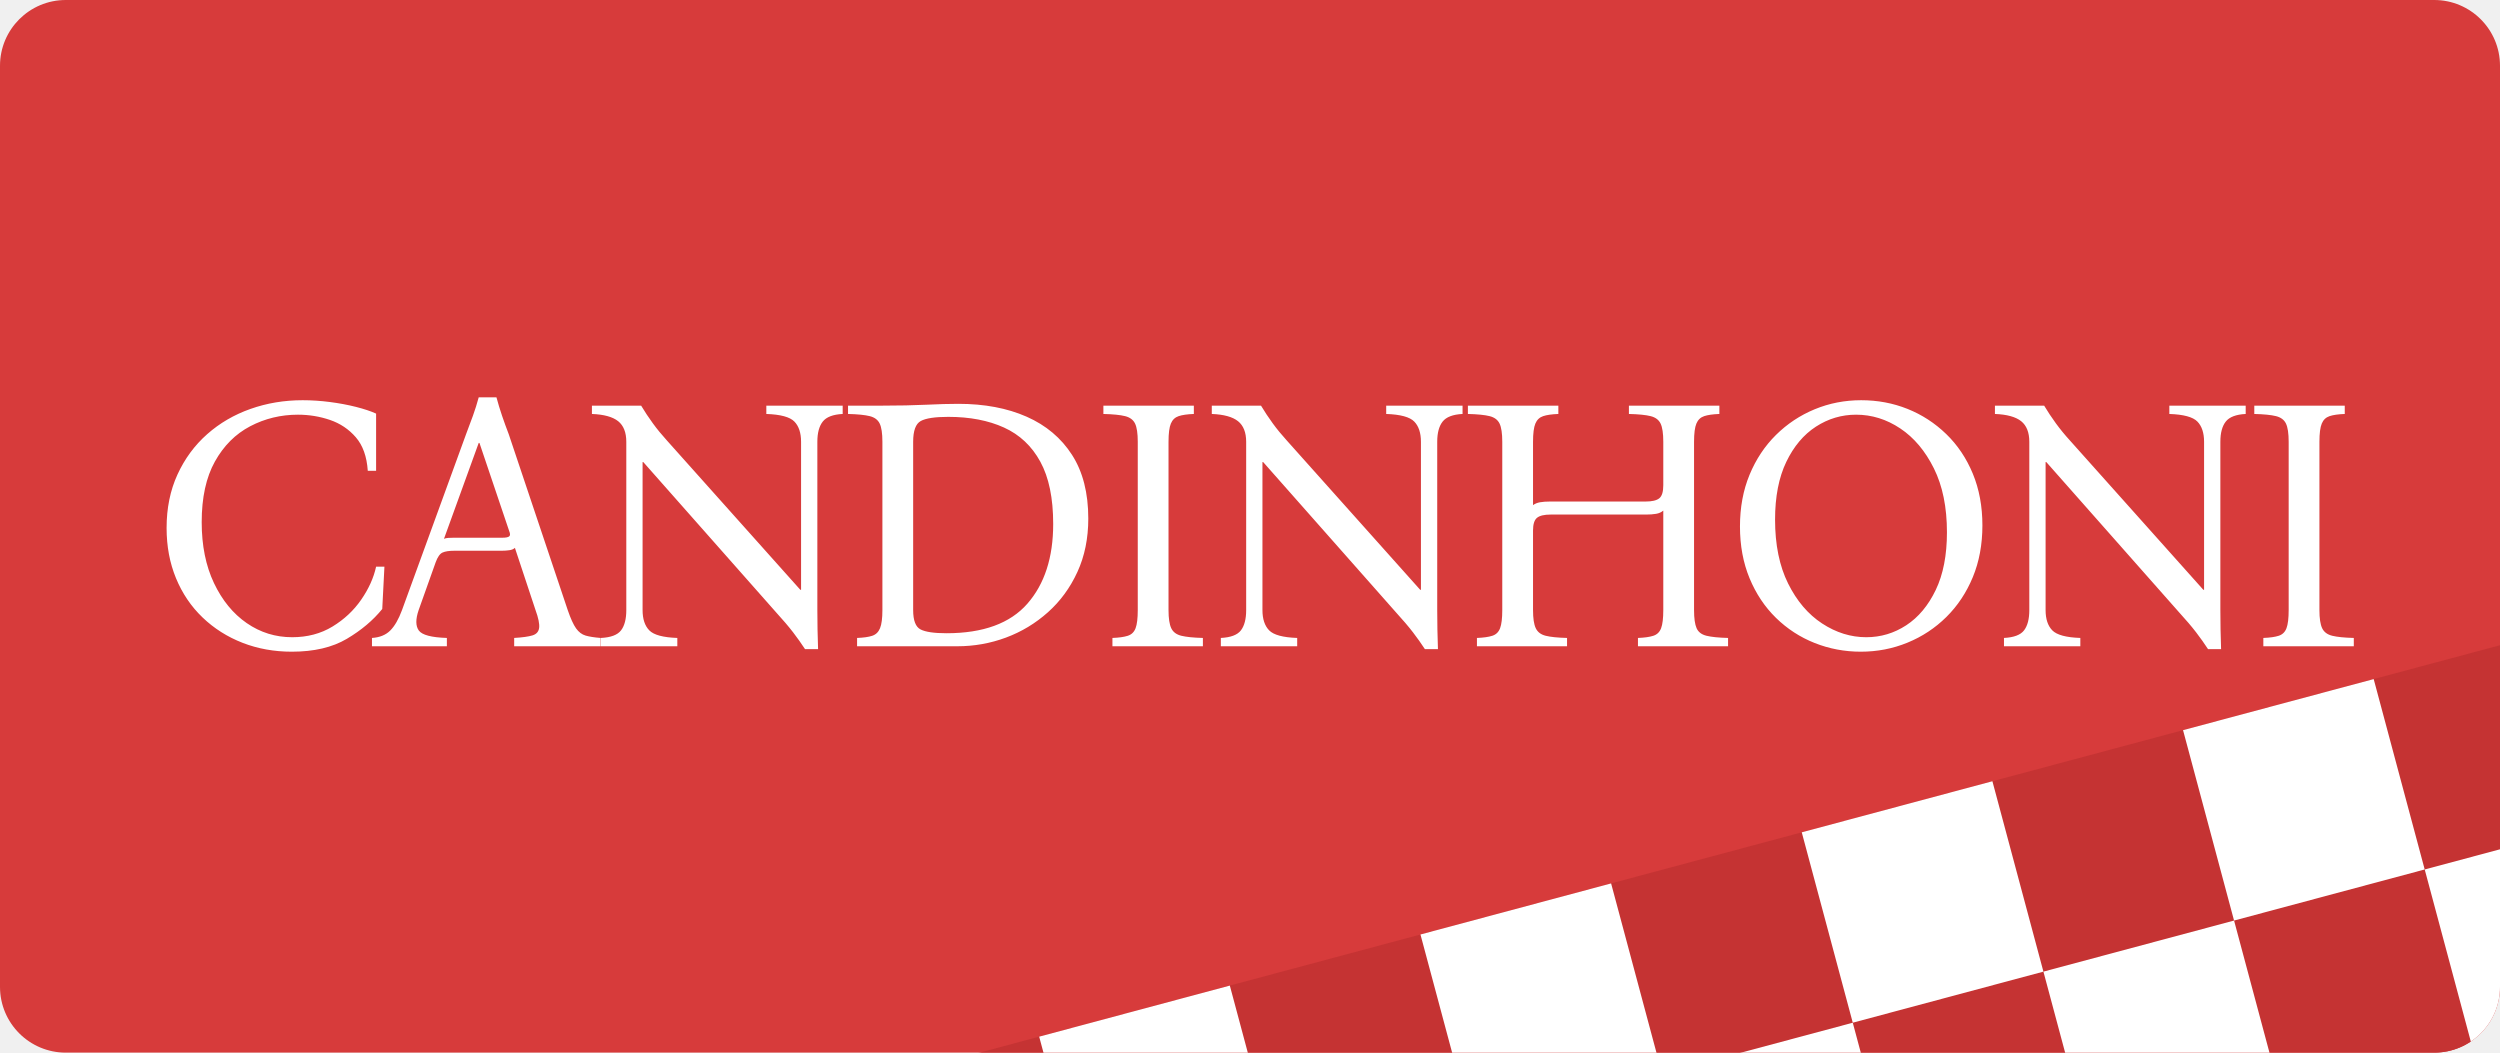
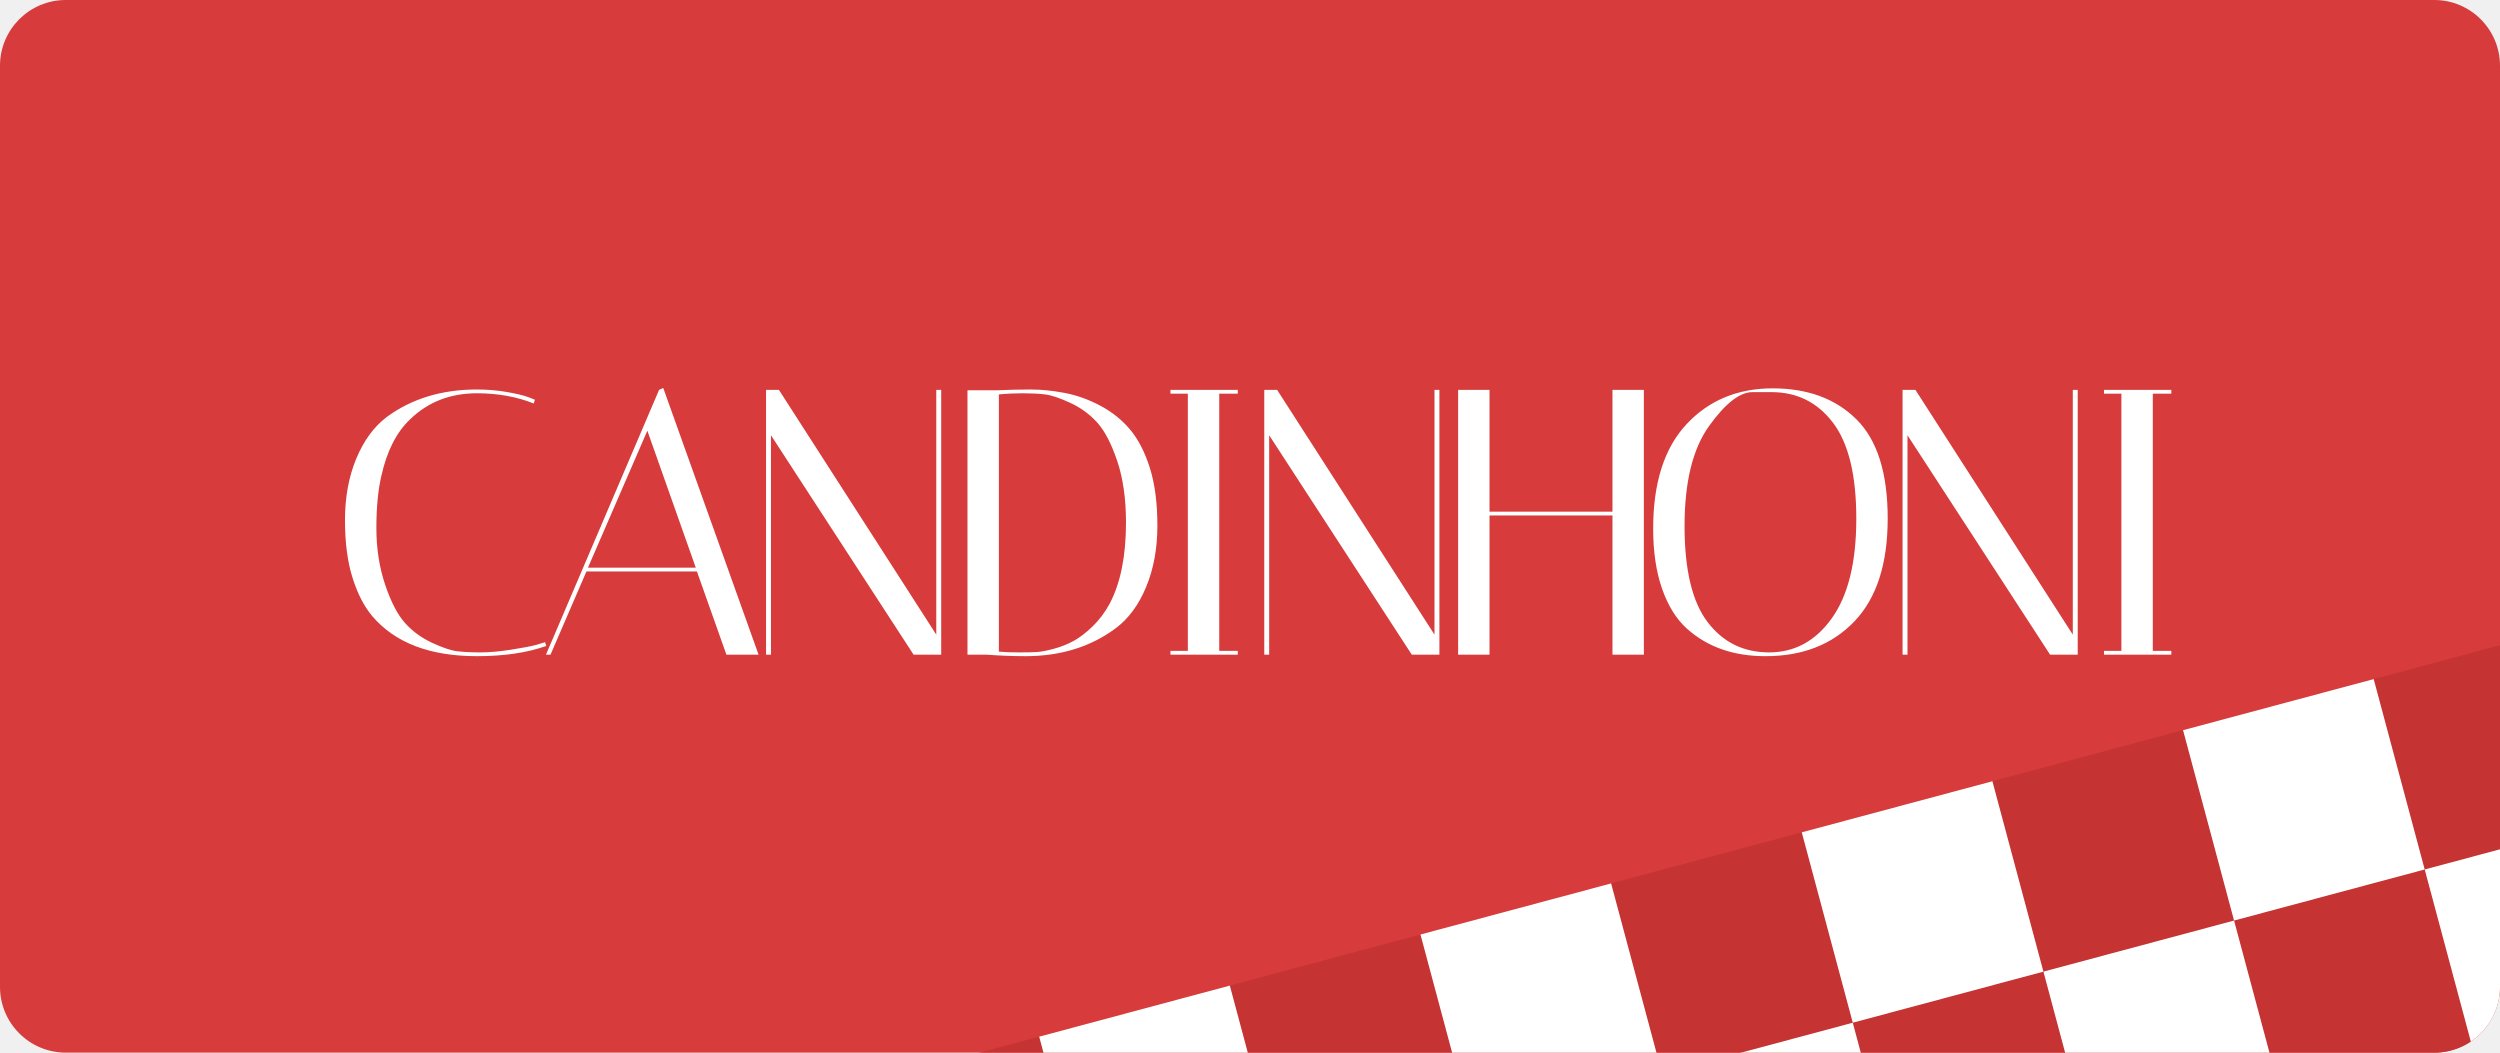
<svg xmlns="http://www.w3.org/2000/svg" width="152" height="64" viewBox="0 0 152 64" fill="none">
  <rect width="152" height="64" rx="4" fill="#D73B3B" />
  <mask id="mask0_8_388" style="mask-type:alpha" maskUnits="userSpaceOnUse" x="0" y="0" width="152" height="64">
    <rect width="152" height="64" rx="4" fill="#D73B3B" />
  </mask>
  <g mask="url(#mask0_8_388)">
    <rect x="40" y="69.24" width="182.522" height="72.827" transform="rotate(-15 40 69.2401)" fill="#C53333" />
    <rect x="63.182" y="63.029" width="12" height="11.984" transform="rotate(-15 63.1822 63.0285)" fill="white" />
    <rect x="86.364" y="56.817" width="12" height="11.984" transform="rotate(-15 86.3644 56.8168)" fill="white" />
    <rect x="109.547" y="50.605" width="12" height="11.984" transform="rotate(-15 109.547 50.6052)" fill="white" />
    <rect x="132.729" y="44.394" width="12" height="11.984" transform="rotate(-15 132.729 44.3935)" fill="white" />
    <rect x="147.422" y="52.864" width="12" height="11.984" transform="rotate(-15 147.422 52.8637)" fill="white" />
    <rect x="124.24" y="59.075" width="12" height="11.984" transform="rotate(-15 124.24 59.0753)" fill="white" />
    <rect x="101.057" y="65.287" width="12" height="11.984" transform="rotate(-15 101.057 65.287)" fill="white" />
  </g>
-   <path d="M 17.741 39.623 Q 16.135 39.623 14.749 39.084 Q 13.363 38.545 12.318 37.544 Q 11.273 36.543 10.701 35.157 Q 10.129 33.771 10.129 32.099 Q 10.129 30.295 10.789 28.854 Q 11.449 27.413 12.593 26.401 Q 13.737 25.389 15.233 24.861 Q 16.729 24.333 18.401 24.333 Q 19.215 24.333 20.062 24.443 Q 20.909 24.553 21.646 24.74 Q 22.383 24.927 22.867 25.147 L 22.867 28.623 L 22.361 28.623 Q 22.273 27.325 21.635 26.588 Q 20.997 25.851 20.062 25.532 Q 19.127 25.213 18.115 25.213 Q 16.553 25.213 15.211 25.917 Q 13.869 26.621 13.066 28.062 Q 12.263 29.503 12.263 31.747 Q 12.263 33.881 13.011 35.454 Q 13.759 37.027 15.002 37.885 Q 16.245 38.743 17.763 38.743 Q 19.149 38.743 20.216 38.094 Q 21.283 37.445 21.965 36.455 Q 22.647 35.465 22.867 34.453 L 23.373 34.453 L 23.241 37.027 Q 22.405 38.061 21.085 38.842 Q 19.765 39.623 17.741 39.623 Z M 34.518 37.093 Q 34.782 37.863 35.024 38.204 Q 35.266 38.545 35.607 38.644 Q 35.948 38.743 36.52 38.787 L 36.52 39.293 L 31.262 39.293 L 31.262 38.787 Q 32.01 38.743 32.373 38.633 Q 32.736 38.523 32.78 38.171 Q 32.824 37.819 32.56 37.093 L 31.306 33.309 Q 31.196 33.419 30.976 33.452 Q 30.756 33.485 30.514 33.485 L 27.632 33.485 Q 27.148 33.485 26.906 33.595 Q 26.664 33.705 26.488 34.189 L 25.454 37.093 Q 25.168 37.929 25.465 38.336 Q 25.762 38.743 27.17 38.787 L 27.17 39.293 L 22.616 39.293 L 22.616 38.787 Q 23.32 38.743 23.727 38.336 Q 24.134 37.929 24.442 37.093 L 28.336 26.401 Q 28.556 25.829 28.754 25.279 Q 28.952 24.729 29.106 24.157 L 30.184 24.157 Q 30.338 24.729 30.525 25.279 Q 30.712 25.829 30.932 26.401 Z M 30.558 32.693 Q 30.844 32.693 30.954 32.616 Q 31.064 32.539 30.954 32.275 L 29.15 26.929 L 29.106 26.929 L 26.994 32.759 Q 27.104 32.715 27.258 32.704 Q 27.412 32.693 27.61 32.693 Z M 48.947 39.469 Q 48.617 38.963 48.221 38.446 Q 47.825 37.929 47.143 37.181 L 39.113 28.095 L 39.069 28.095 L 39.069 37.093 Q 39.069 37.907 39.476 38.325 Q 39.883 38.743 41.181 38.787 L 41.181 39.293 L 36.539 39.293 L 36.539 38.787 Q 37.441 38.743 37.76 38.325 Q 38.079 37.907 38.079 37.093 L 38.079 26.863 Q 38.079 26.005 37.584 25.609 Q 37.089 25.213 35.989 25.169 L 35.989 24.663 L 38.981 24.663 Q 39.311 25.213 39.696 25.741 Q 40.081 26.269 40.543 26.775 L 48.661 35.861 L 48.705 35.861 L 48.705 26.863 Q 48.705 26.049 48.298 25.631 Q 47.891 25.213 46.593 25.169 L 46.593 24.663 L 51.235 24.663 L 51.235 25.169 Q 50.355 25.213 50.025 25.631 Q 49.695 26.049 49.695 26.863 L 49.695 37.093 Q 49.695 37.709 49.706 38.27 Q 49.717 38.831 49.739 39.469 Z M 52.11 39.293 L 52.11 38.787 Q 52.704 38.765 53.034 38.655 Q 53.364 38.545 53.507 38.193 Q 53.65 37.841 53.65 37.093 L 53.65 26.863 Q 53.65 26.093 53.485 25.752 Q 53.32 25.411 52.88 25.301 Q 52.44 25.191 51.56 25.169 L 51.56 24.663 L 53.65 24.663 Q 55.146 24.663 56.301 24.608 Q 57.456 24.553 58.27 24.553 Q 60.646 24.553 62.417 25.334 Q 64.188 26.115 65.178 27.655 Q 66.168 29.195 66.168 31.527 Q 66.168 33.331 65.508 34.772 Q 64.848 36.213 63.715 37.225 Q 62.582 38.237 61.163 38.765 Q 59.744 39.293 58.204 39.293 Z M 57.544 38.501 Q 60.888 38.501 62.461 36.708 Q 64.034 34.915 64.034 31.857 Q 64.034 29.503 63.253 28.073 Q 62.472 26.643 61.042 25.994 Q 59.612 25.345 57.654 25.345 Q 56.444 25.345 55.982 25.598 Q 55.52 25.851 55.52 26.863 L 55.52 37.093 Q 55.52 38.039 55.971 38.27 Q 56.422 38.501 57.544 38.501 Z M 67.636 39.293 L 67.636 38.787 Q 68.23 38.765 68.571 38.655 Q 68.912 38.545 69.044 38.193 Q 69.176 37.841 69.176 37.093 L 69.176 26.863 Q 69.176 26.093 69.011 25.752 Q 68.846 25.411 68.406 25.301 Q 67.966 25.191 67.086 25.169 L 67.086 24.663 L 72.586 24.663 L 72.586 25.169 Q 71.992 25.191 71.662 25.301 Q 71.332 25.411 71.189 25.752 Q 71.046 26.093 71.046 26.863 L 71.046 37.093 Q 71.046 37.841 71.211 38.193 Q 71.376 38.545 71.827 38.655 Q 72.278 38.765 73.136 38.787 L 73.136 39.293 Z M 86.635 39.469 Q 86.305 38.963 85.909 38.446 Q 85.513 37.929 84.831 37.181 L 76.801 28.095 L 76.757 28.095 L 76.757 37.093 Q 76.757 37.907 77.164 38.325 Q 77.571 38.743 78.869 38.787 L 78.869 39.293 L 74.227 39.293 L 74.227 38.787 Q 75.129 38.743 75.448 38.325 Q 75.767 37.907 75.767 37.093 L 75.767 26.863 Q 75.767 26.005 75.272 25.609 Q 74.777 25.213 73.677 25.169 L 73.677 24.663 L 76.669 24.663 Q 76.999 25.213 77.384 25.741 Q 77.769 26.269 78.231 26.775 L 86.349 35.861 L 86.393 35.861 L 86.393 26.863 Q 86.393 26.049 85.986 25.631 Q 85.579 25.213 84.281 25.169 L 84.281 24.663 L 88.923 24.663 L 88.923 25.169 Q 88.043 25.213 87.713 25.631 Q 87.383 26.049 87.383 26.863 L 87.383 37.093 Q 87.383 37.709 87.394 38.27 Q 87.405 38.831 87.427 39.469 Z M 89.798 39.293 L 89.798 38.787 Q 90.392 38.765 90.733 38.655 Q 91.074 38.545 91.206 38.193 Q 91.338 37.841 91.338 37.093 L 91.338 26.863 Q 91.338 26.093 91.173 25.752 Q 91.008 25.411 90.568 25.301 Q 90.128 25.191 89.248 25.169 L 89.248 24.663 L 94.748 24.663 L 94.748 25.169 Q 94.154 25.191 93.824 25.301 Q 93.494 25.411 93.351 25.752 Q 93.208 26.093 93.208 26.863 L 93.208 30.713 Q 93.384 30.581 93.637 30.537 Q 93.89 30.493 94.242 30.493 L 100.05 30.493 Q 100.644 30.493 100.886 30.295 Q 101.128 30.097 101.128 29.503 L 101.128 26.863 Q 101.128 26.093 100.963 25.752 Q 100.798 25.411 100.358 25.301 Q 99.918 25.191 99.038 25.169 L 99.038 24.663 L 104.538 24.663 L 104.538 25.169 Q 103.944 25.191 103.614 25.301 Q 103.284 25.411 103.141 25.752 Q 102.998 26.093 102.998 26.863 L 102.998 37.093 Q 102.998 37.841 103.152 38.193 Q 103.306 38.545 103.757 38.655 Q 104.208 38.765 105.066 38.787 L 105.066 39.293 L 99.588 39.293 L 99.588 38.787 Q 100.182 38.765 100.523 38.655 Q 100.864 38.545 100.996 38.193 Q 101.128 37.841 101.128 37.093 L 101.128 31.043 Q 100.952 31.197 100.688 31.241 Q 100.424 31.285 100.094 31.285 L 94.286 31.285 Q 93.692 31.285 93.45 31.483 Q 93.208 31.681 93.208 32.253 L 93.208 37.093 Q 93.208 37.841 93.373 38.193 Q 93.538 38.545 93.978 38.655 Q 94.418 38.765 95.276 38.787 L 95.276 39.293 Z M 113.16 24.333 Q 114.656 24.333 115.976 24.861 Q 117.296 25.389 118.33 26.39 Q 119.364 27.391 119.947 28.799 Q 120.53 30.207 120.53 31.945 Q 120.53 33.683 119.947 35.091 Q 119.364 36.499 118.341 37.511 Q 117.318 38.523 115.976 39.073 Q 114.634 39.623 113.138 39.623 Q 111.664 39.623 110.333 39.095 Q 109.002 38.567 107.979 37.566 Q 106.956 36.565 106.373 35.157 Q 105.79 33.749 105.79 32.011 Q 105.79 30.273 106.373 28.865 Q 106.956 27.457 107.979 26.445 Q 109.002 25.433 110.333 24.883 Q 111.664 24.333 113.16 24.333 Z M 113.468 38.743 Q 114.788 38.743 115.899 38.017 Q 117.01 37.291 117.692 35.872 Q 118.374 34.453 118.374 32.363 Q 118.374 30.075 117.582 28.48 Q 116.79 26.885 115.536 26.049 Q 114.282 25.213 112.852 25.213 Q 111.532 25.213 110.41 25.939 Q 109.288 26.665 108.606 28.084 Q 107.924 29.503 107.924 31.593 Q 107.924 33.881 108.716 35.476 Q 109.508 37.071 110.784 37.907 Q 112.06 38.743 113.468 38.743 Z M 134.25 39.469 Q 133.92 38.963 133.524 38.446 Q 133.128 37.929 132.446 37.181 L 124.416 28.095 L 124.372 28.095 L 124.372 37.093 Q 124.372 37.907 124.779 38.325 Q 125.186 38.743 126.484 38.787 L 126.484 39.293 L 121.842 39.293 L 121.842 38.787 Q 122.744 38.743 123.063 38.325 Q 123.382 37.907 123.382 37.093 L 123.382 26.863 Q 123.382 26.005 122.887 25.609 Q 122.392 25.213 121.292 25.169 L 121.292 24.663 L 124.284 24.663 Q 124.614 25.213 124.999 25.741 Q 125.384 26.269 125.846 26.775 L 133.964 35.861 L 134.008 35.861 L 134.008 26.863 Q 134.008 26.049 133.601 25.631 Q 133.194 25.213 131.896 25.169 L 131.896 24.663 L 136.538 24.663 L 136.538 25.169 Q 135.658 25.213 135.328 25.631 Q 134.998 26.049 134.998 26.863 L 134.998 37.093 Q 134.998 37.709 135.009 38.27 Q 135.02 38.831 135.042 39.469 Z M 137.611 39.293 L 137.611 38.787 Q 138.205 38.765 138.546 38.655 Q 138.887 38.545 139.019 38.193 Q 139.151 37.841 139.151 37.093 L 139.151 26.863 Q 139.151 26.093 138.986 25.752 Q 138.821 25.411 138.381 25.301 Q 137.941 25.191 137.061 25.169 L 137.061 24.663 L 142.561 24.663 L 142.561 25.169 Q 141.967 25.191 141.637 25.301 Q 141.307 25.411 141.164 25.752 Q 141.021 26.093 141.021 26.863 L 141.021 37.093 Q 141.021 37.841 141.186 38.193 Q 141.351 38.545 141.802 38.655 Q 142.253 38.765 143.111 38.787 L 143.111 39.293 Z" transform="matrix(1, 0, 0, 1, 0, 0)" style="fill: rgb(255, 255, 255); white-space: pre;" />
+   <path d="M 29.002 39.896 Q 24.701 39.896 22.631 37.458 Q 21.895 36.584 21.435 35.135 Q 20.975 33.686 20.975 31.616 Q 20.975 29.546 21.654 27.901 Q 22.332 26.257 23.505 25.36 Q 25.782 23.681 29.002 23.681 Q 29.922 23.681 30.796 23.83 Q 31.67 23.98 32.107 24.141 L 32.521 24.302 L 32.452 24.532 Q 30.888 23.911 29.002 23.911 Q 26.564 23.911 24.931 25.498 Q 23.689 26.671 23.183 28.948 Q 22.884 30.236 22.884 32.099 Q 22.884 33.962 23.413 35.537 Q 23.942 37.113 24.621 37.872 Q 25.299 38.631 26.265 39.079 Q 27.231 39.528 27.806 39.597 Q 28.381 39.666 29.198 39.666 Q 30.014 39.666 31.049 39.505 Q 32.084 39.344 32.613 39.206 L 33.142 39.045 L 33.211 39.275 Q 31.463 39.896 29.002 39.896 Z M 33.471 39.804 L 33.195 39.804 L 40.072 23.704 L 40.325 23.589 L 46.121 39.804 L 44.166 39.804 L 42.372 34.744 L 35.656 34.744 Z M 39.359 26.188 L 35.748 34.514 L 42.303 34.514 Z M 46.875 39.804 L 46.576 39.804 L 46.576 23.704 L 47.358 23.704 L 56.926 38.585 L 56.926 23.704 L 57.225 23.704 L 57.225 39.804 L 55.546 39.804 L 46.875 26.464 Z M 60.663 23.727 Q 61.675 23.681 62.652 23.681 Q 63.63 23.681 64.722 23.888 Q 65.815 24.095 66.884 24.658 Q 67.954 25.222 68.701 26.107 Q 69.449 26.993 69.909 28.442 Q 70.369 29.891 70.369 31.961 Q 70.369 34.031 69.69 35.675 Q 69.012 37.32 67.839 38.194 Q 65.562 39.896 62.342 39.896 Q 61.215 39.896 59.973 39.804 L 58.823 39.804 L 58.823 23.727 Z M 60.732 39.62 Q 61.215 39.666 61.951 39.666 Q 62.687 39.666 63.055 39.643 Q 63.423 39.62 64.067 39.447 Q 64.711 39.275 65.263 38.976 Q 65.815 38.677 66.424 38.09 Q 67.034 37.504 67.471 36.699 Q 68.46 34.813 68.46 31.777 Q 68.46 29.615 67.931 28.039 Q 67.402 26.464 66.723 25.705 Q 66.045 24.946 65.079 24.497 Q 64.113 24.049 63.538 23.98 Q 62.963 23.911 62.204 23.911 Q 61.445 23.911 60.732 23.98 Z M 71.163 23.934 L 71.163 23.704 L 75.257 23.704 L 75.257 23.934 L 74.13 23.934 L 74.13 39.574 L 75.257 39.574 L 75.257 39.804 L 71.163 39.804 L 71.163 39.574 L 72.221 39.574 L 72.221 23.934 Z M 77.166 39.804 L 76.867 39.804 L 76.867 23.704 L 77.649 23.704 L 87.217 38.585 L 87.217 23.704 L 87.516 23.704 L 87.516 39.804 L 85.837 39.804 L 77.166 26.464 Z M 90.563 39.804 L 88.654 39.804 L 88.654 23.704 L 90.563 23.704 L 90.563 31.11 L 98.038 31.11 L 98.038 23.704 L 99.947 23.704 L 99.947 39.804 L 98.038 39.804 L 98.038 31.34 L 90.563 31.34 Z M 100.512 32.145 Q 100.512 27.959 102.547 25.785 Q 104.583 23.612 107.78 23.612 Q 110.977 23.612 112.874 25.498 Q 114.772 27.384 114.772 31.524 Q 114.772 35.664 112.748 37.78 Q 110.724 39.896 107.343 39.896 Q 104.422 39.896 102.559 38.217 Q 101.593 37.343 101.052 35.79 Q 100.512 34.238 100.512 32.145 Z M 107.711 23.842 Q 107.711 23.842 106.549 23.842 Q 105.388 23.842 103.904 25.912 Q 102.421 27.982 102.421 31.984 Q 102.421 35.986 103.824 37.826 Q 105.227 39.666 107.561 39.666 Q 109.896 39.666 111.379 37.584 Q 112.863 35.503 112.863 31.535 Q 112.863 27.568 111.448 25.705 Q 110.034 23.842 107.711 23.842 Z M 115.975 39.804 L 115.676 39.804 L 115.676 23.704 L 116.458 23.704 L 126.026 38.585 L 126.026 23.704 L 126.325 23.704 L 126.325 39.804 L 124.646 39.804 L 115.975 26.464 Z M 127.923 23.934 L 127.923 23.704 L 132.017 23.704 L 132.017 23.934 L 130.89 23.934 L 130.89 39.574 L 132.017 39.574 L 132.017 39.804 L 127.923 39.804 L 127.923 39.574 L 128.981 39.574 L 128.981 23.934 Z" transform="matrix(1, 0, 0, 1, 0, 0)" style="fill: rgb(255, 255, 255); white-space: pre;" />
  <text style="white-space: pre; fill: rgb(51, 51, 51); font-family: Arial, sans-serif; font-size: 28px;" transform="matrix(0.102176, 0, 0, 0.102176, 28.53338, 14.75652)"> </text>
  <text style="white-space: pre; fill: rgb(51, 51, 51); font-family: Arial, sans-serif; font-size: 28px;" transform="matrix(0.102176, 0, 0, 0.102176, 41.41291, 9.468232)"> </text>
</svg>
